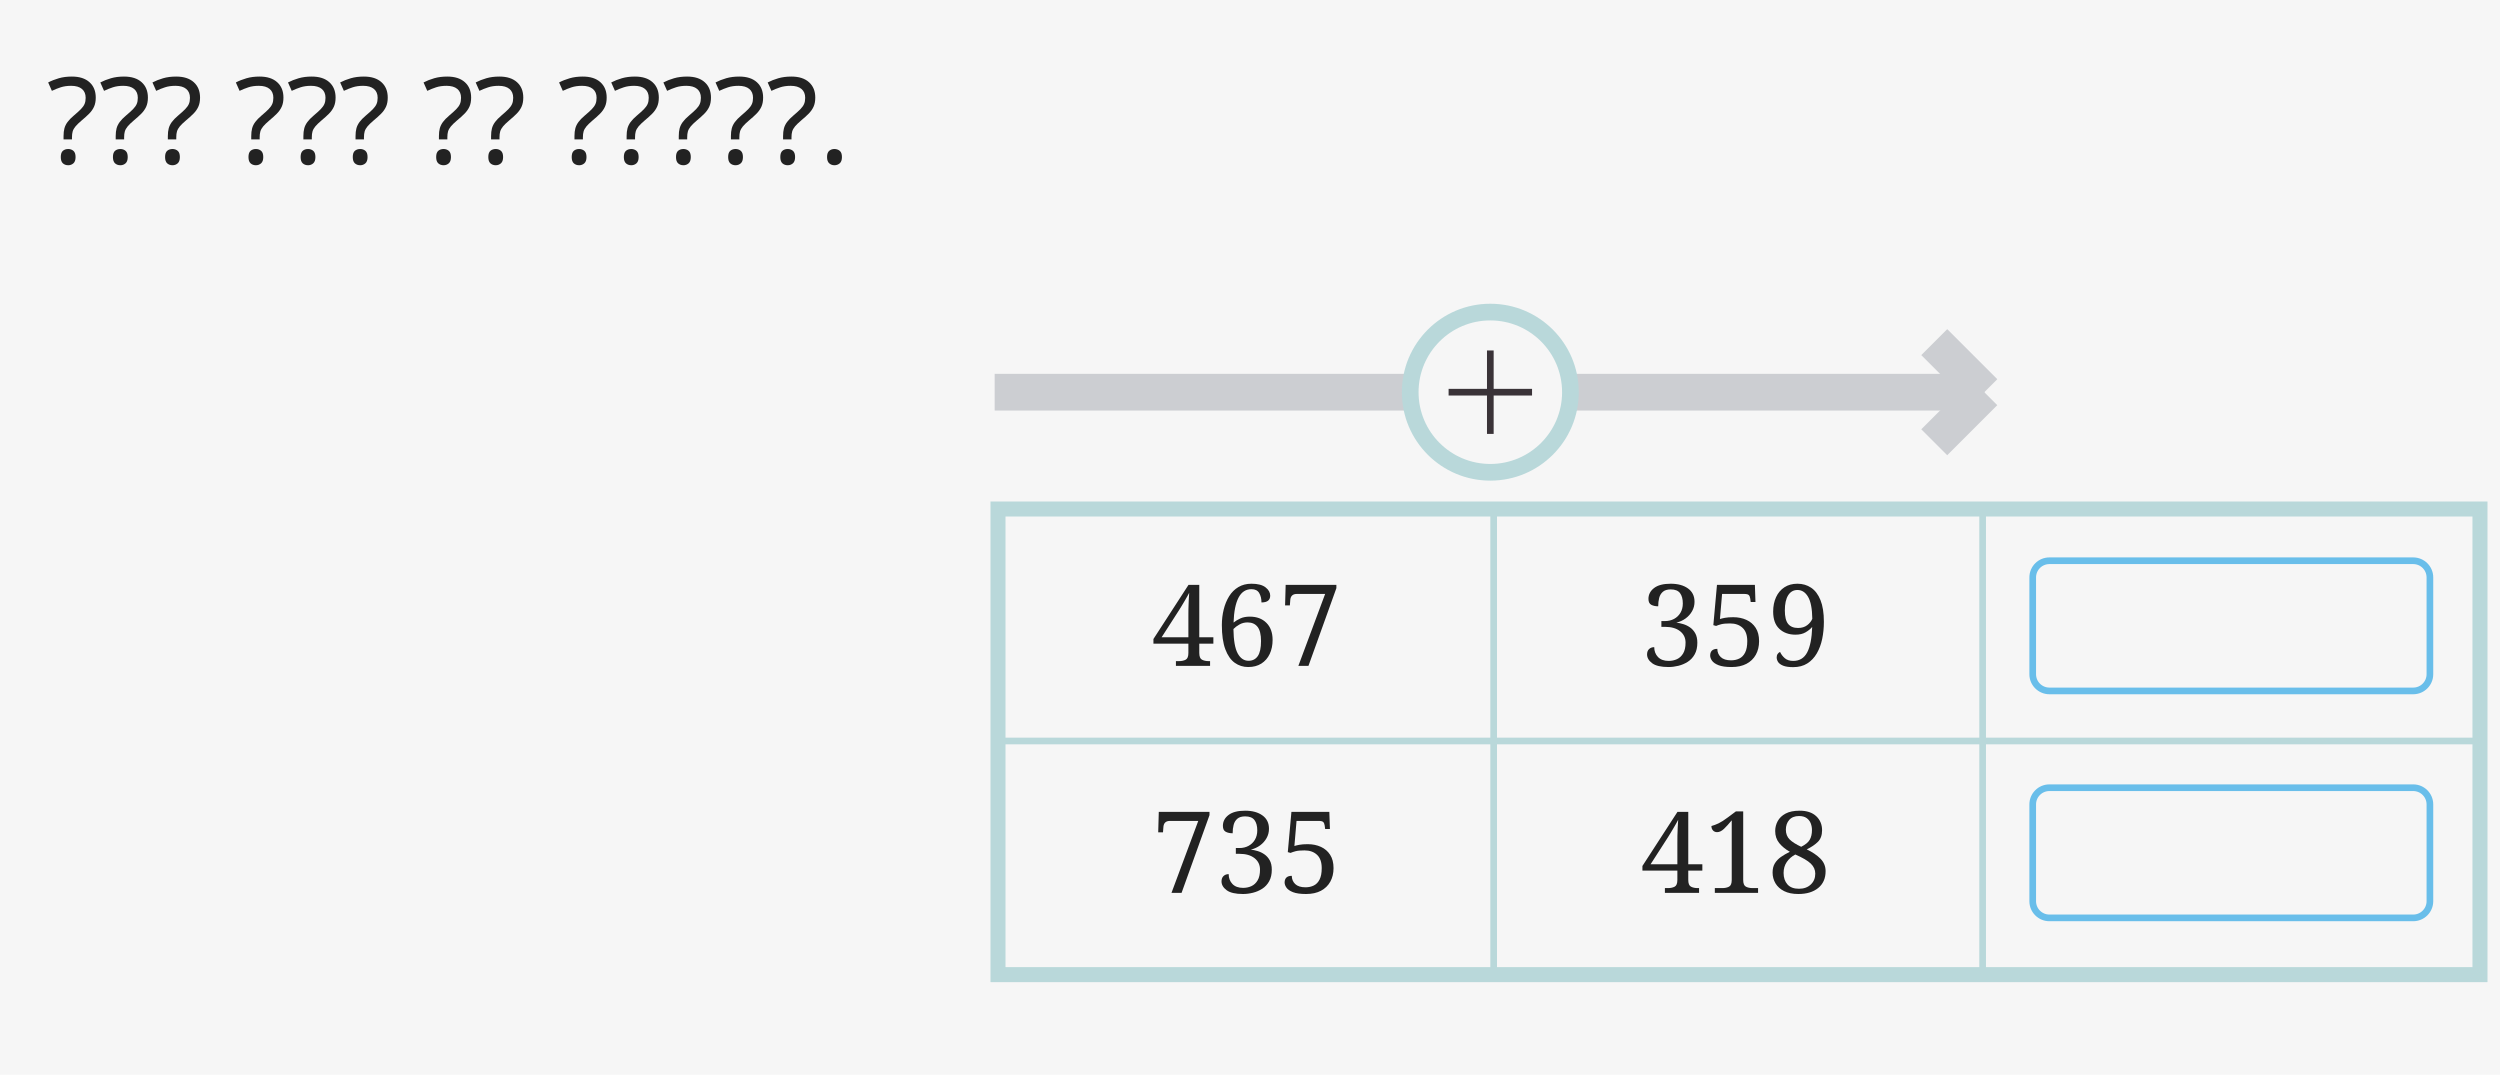
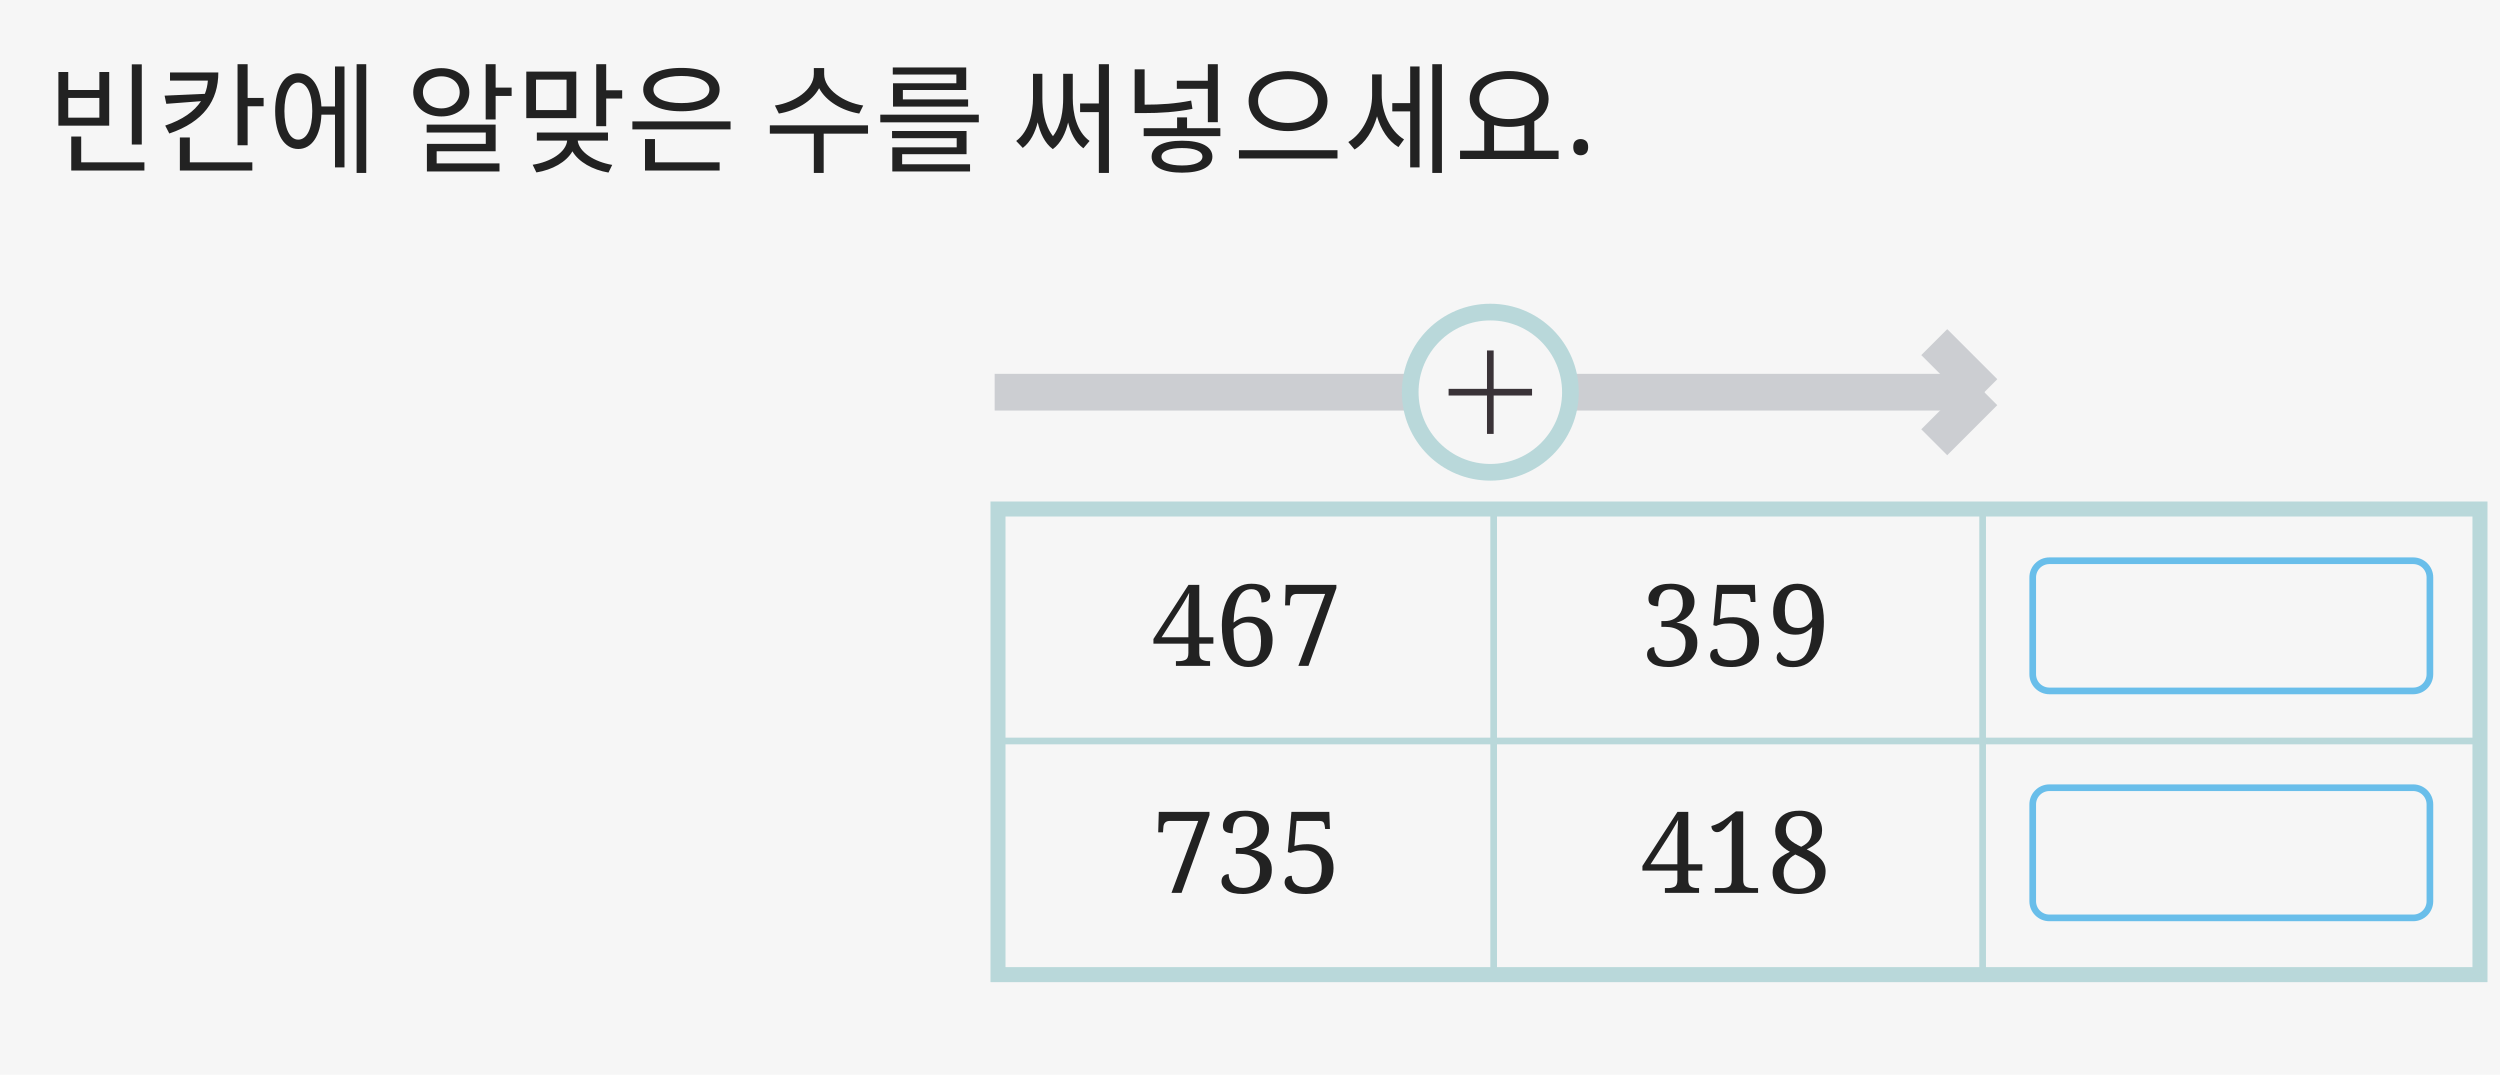
<svg xmlns="http://www.w3.org/2000/svg" width="1498" height="644" viewBox="0 0 1498 644">
  <rect x="0" y="0" width="1498" height="644" fill="#F6F6F6" />
-   <text id="inst" x="28" y="98" font-family="Malgun Gothic" font-size="72" fill="#222222" font-weight="normal" text-anchor="start">??? ??? ?? ?????.</text>
+   <text id="inst" x="28" y="98" font-family="Malgun Gothic" font-size="72" fill="#222222" font-weight="normal" text-anchor="start">빈칸에 알맞은 수를 써넣으세요.</text>
  <line id="arrow" x1="596" y1="235" x2="1189" y2="235" stroke="#CCCED2" stroke-width="22" />
  <line id="arrow_head1" x1="1189" y1="235" x2="1159" y2="205" stroke="#CCCED2" stroke-width="22" />
  <line id="arrow_head2" x1="1189" y1="235" x2="1159" y2="265" stroke="#CCCED2" stroke-width="22" />
  <circle id="plus_circle" cx="893" cy="235" r="48" stroke="#B9D8DA" stroke-width="10" fill="#F6F6F6" />
  <line id="plus_h" x1="868" y1="235" x2="918" y2="235" stroke="#3A3338" stroke-width="4" />
  <line id="plus_v" x1="893" y1="210" x2="893" y2="260" stroke="#3A3338" stroke-width="4" />
  <rect id="table" x="598" y="305" width="888" height="279" rx="0" stroke="#B9D8DA" stroke-width="9" fill="none" />
  <line id="v1" x1="895" y1="305" x2="895" y2="584" stroke="#B9D8DA" stroke-width="4" />
  <line id="v2" x1="1188" y1="305" x2="1188" y2="584" stroke="#B9D8DA" stroke-width="4" />
  <line id="h1" x1="598" y1="444" x2="1486" y2="444" stroke="#B9D8DA" stroke-width="4" />
  <text id="r1c1" x="747" y="399" font-family="Cambria" font-size="68" fill="#222222" font-weight="normal" text-anchor="middle">467</text>
  <text id="r1c2" x="1040" y="399" font-family="Cambria" font-size="68" fill="#222222" font-weight="normal" text-anchor="middle">359</text>
  <text id="r2c1" x="747" y="535" font-family="Cambria" font-size="68" fill="#222222" font-weight="normal" text-anchor="middle">735</text>
  <text id="r2c2" x="1040" y="535" font-family="Cambria" font-size="68" fill="#222222" font-weight="normal" text-anchor="middle">418</text>
  <rect id="r1_blank" x="1218" y="336" width="238" height="78" rx="10" stroke="#69BEEA" stroke-width="4" fill="none" />
  <rect id="r2_blank" x="1218" y="472" width="238" height="78" rx="10" stroke="#69BEEA" stroke-width="4" fill="none" />
</svg>
